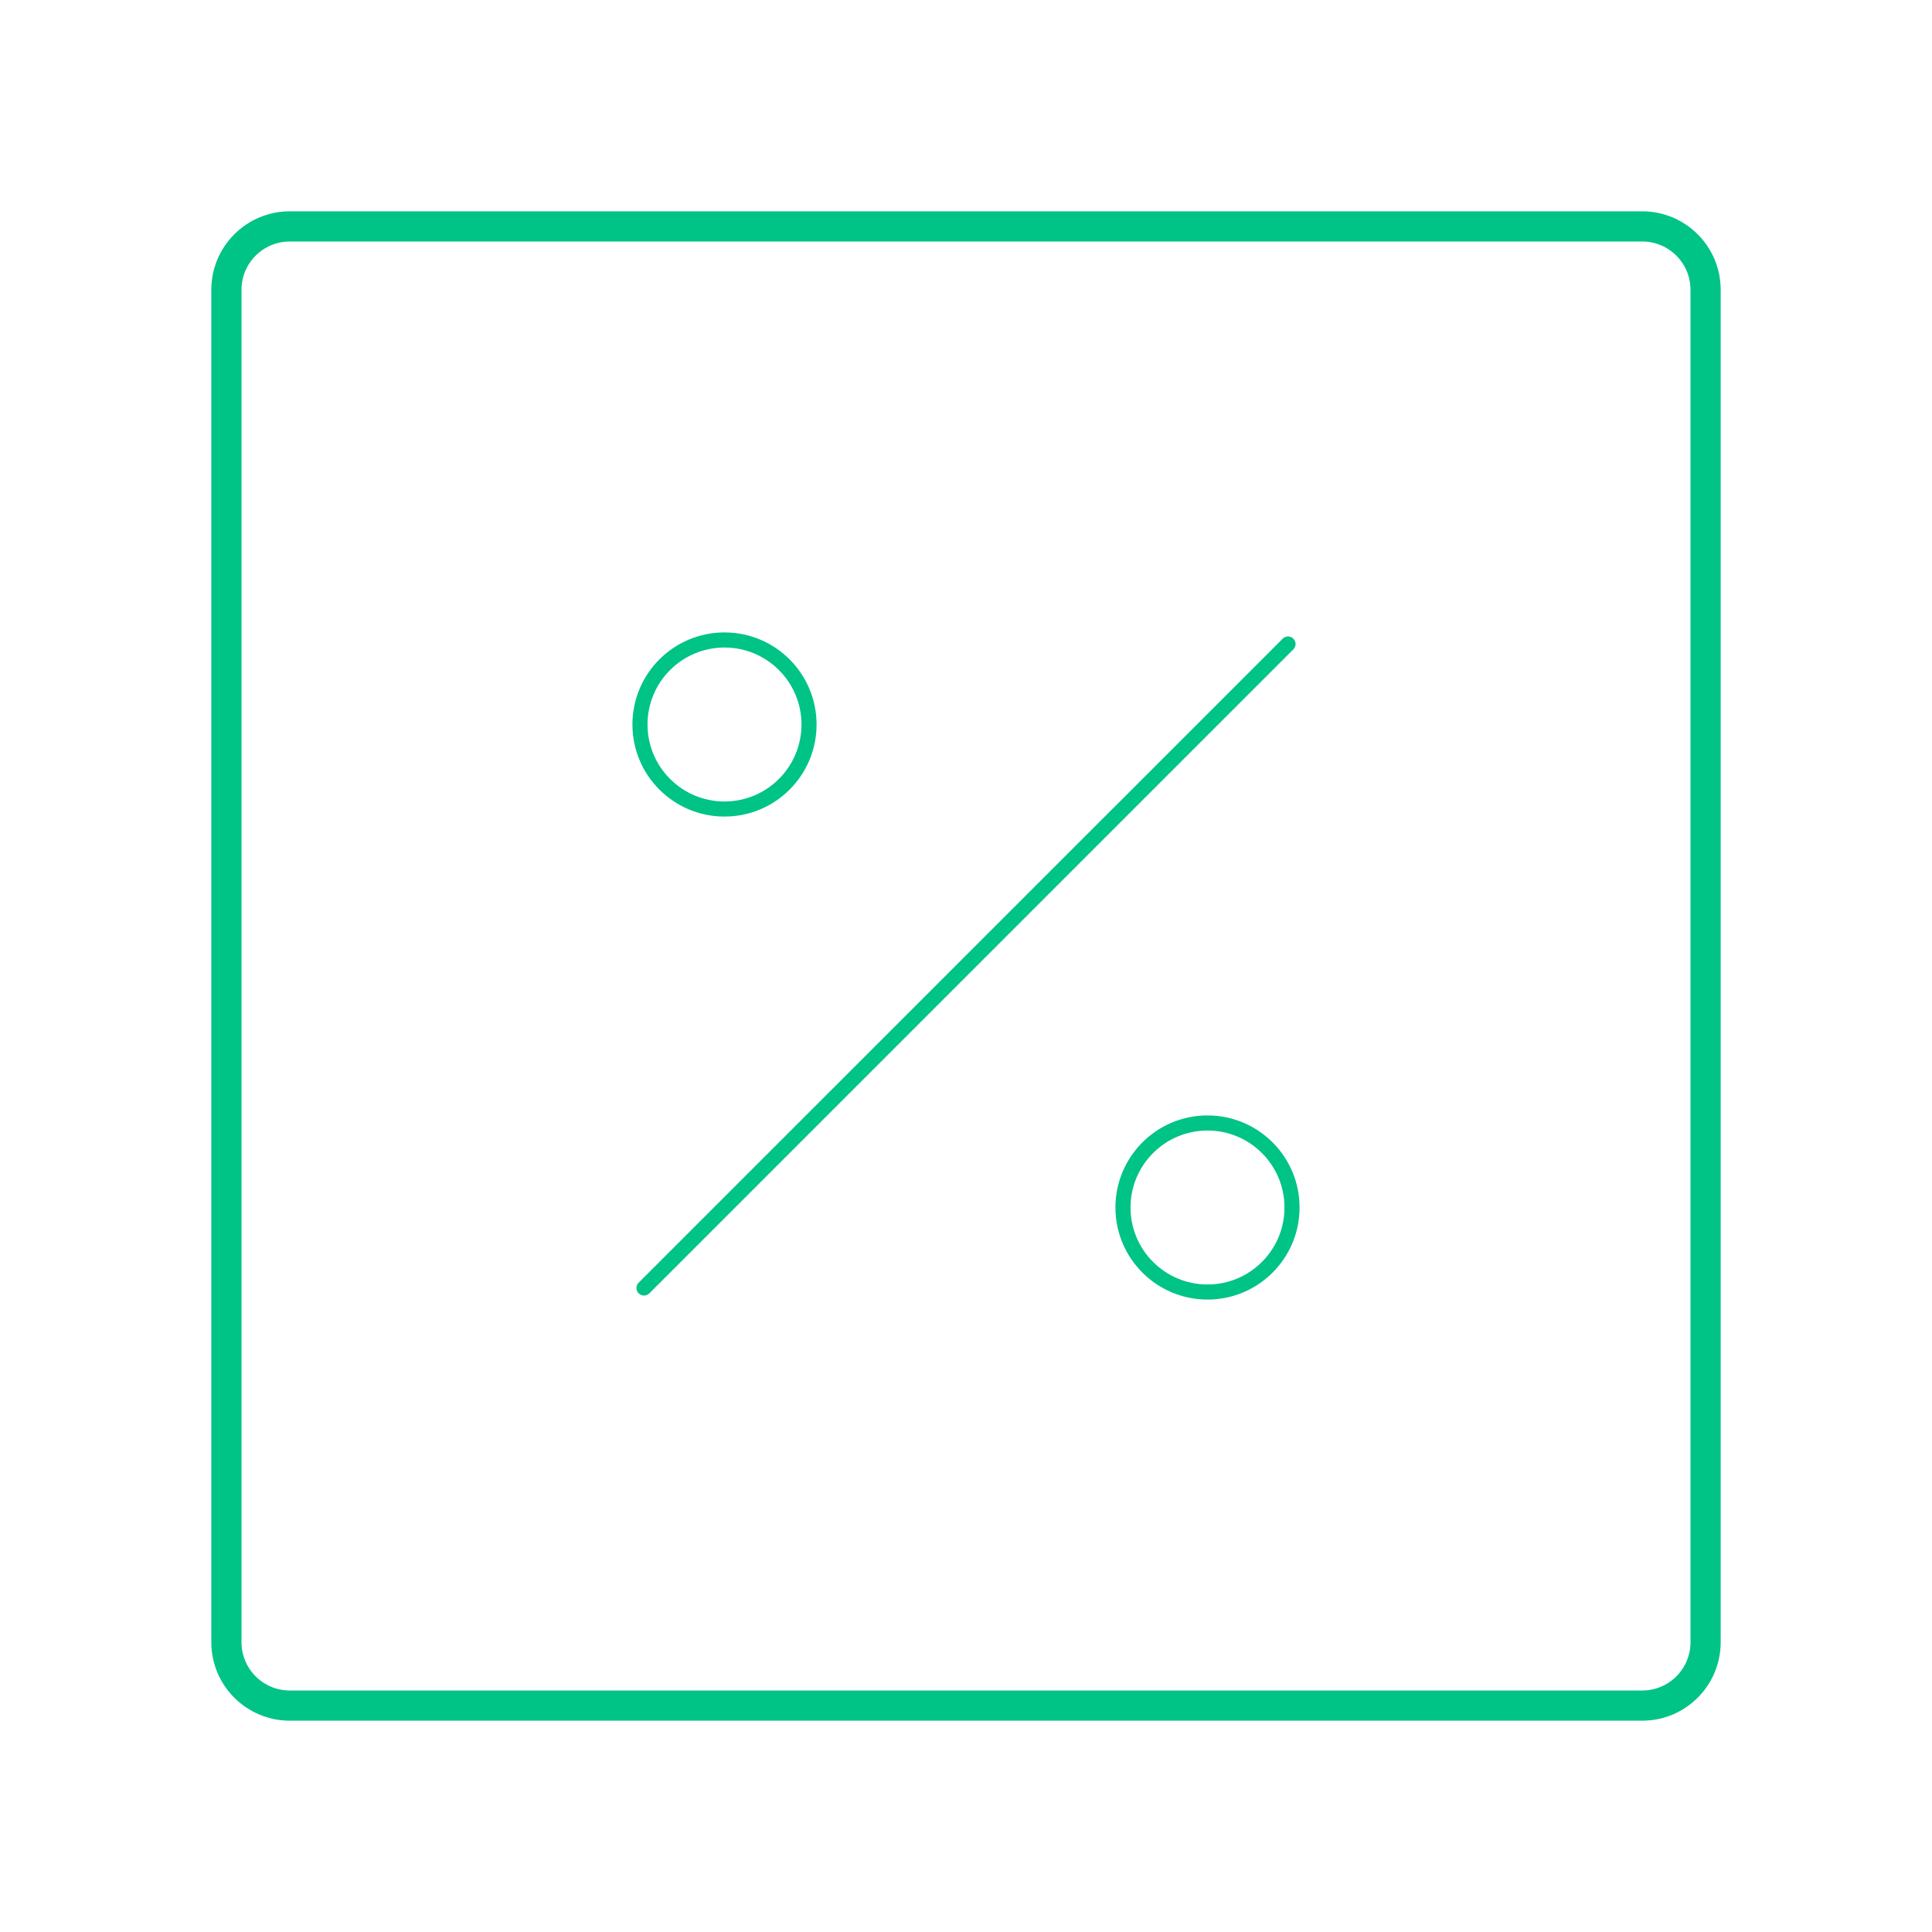
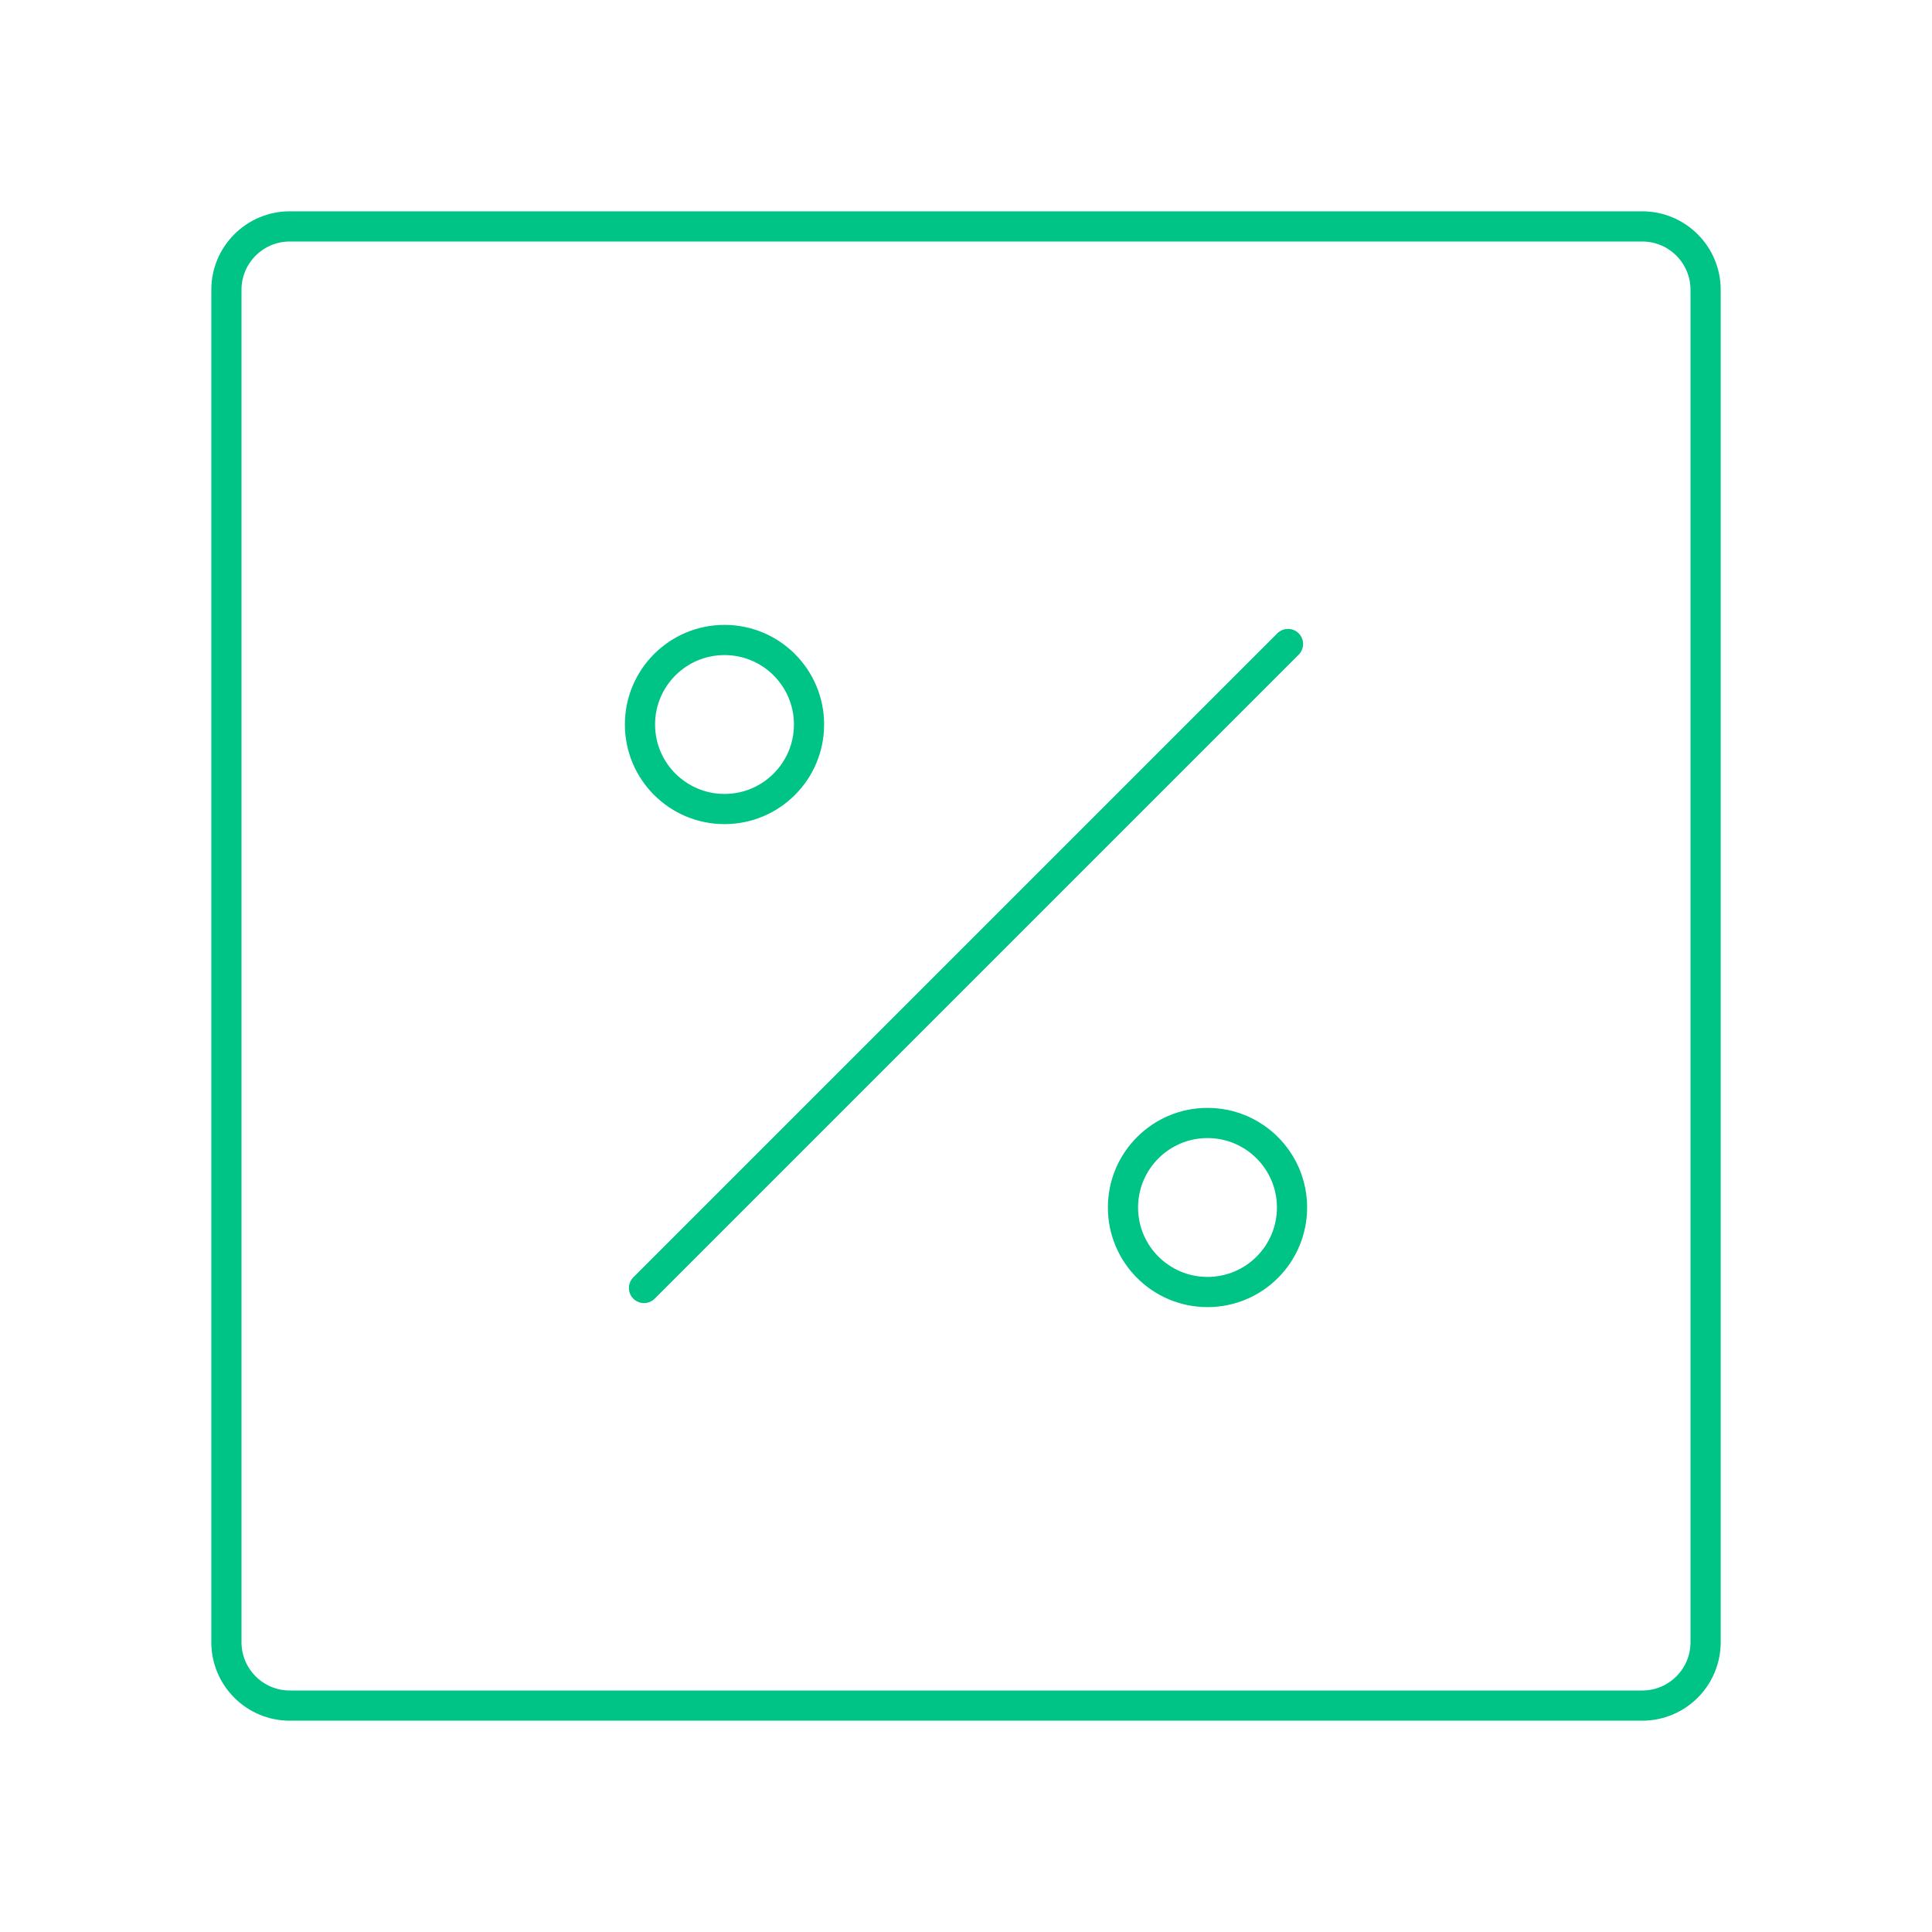
<svg xmlns="http://www.w3.org/2000/svg" width="128" height="128" viewBox="0 0 128 128" fill="none">
  <path d="M15 19.2V108.8C15 111.12 16.88 113 19.2 113H108.8C111.12 113 113 111.12 113 108.8V19.2C113 16.88 111.12 15 108.8 15H19.2C16.88 15 15 16.88 15 19.2Z" stroke="#00C386" stroke-width="2" />
-   <path d="M80 85.6C83.093 85.6 85.6 83.092 85.6 80C85.6 76.908 83.093 74.4 80 74.4C76.908 74.4 74.4 76.908 74.4 80C74.4 83.092 76.908 85.6 80 85.6Z" stroke="#00C386" />
-   <path d="M48 53.6C51.093 53.6 53.6 51.093 53.6 48C53.6 44.907 51.093 42.4 48 42.4C44.908 42.4 42.4 44.907 42.4 48C42.4 51.093 44.908 53.6 48 53.6Z" stroke="#00C386" />
-   <path d="M85.334 42.667L42.667 85.333" stroke="#00C386" stroke-linecap="round" stroke-linejoin="round" />
+   <path d="M80 85.6C83.093 85.6 85.6 83.092 85.6 80C85.6 76.908 83.093 74.4 80 74.4C76.908 74.4 74.4 76.908 74.4 80C74.4 83.092 76.908 85.6 80 85.6Z" stroke="#00C386" stroke-width="2" />
+   <path d="M48 53.6C51.093 53.6 53.6 51.093 53.6 48C53.6 44.907 51.093 42.4 48 42.4C44.908 42.4 42.4 44.907 42.4 48C42.4 51.093 44.908 53.6 48 53.6Z" stroke="#00C386" stroke-width="2" />
+   <path d="M85.334 42.667L42.667 85.333" stroke="#00C386" stroke-width="2" stroke-linecap="round" stroke-linejoin="round" />
</svg>
